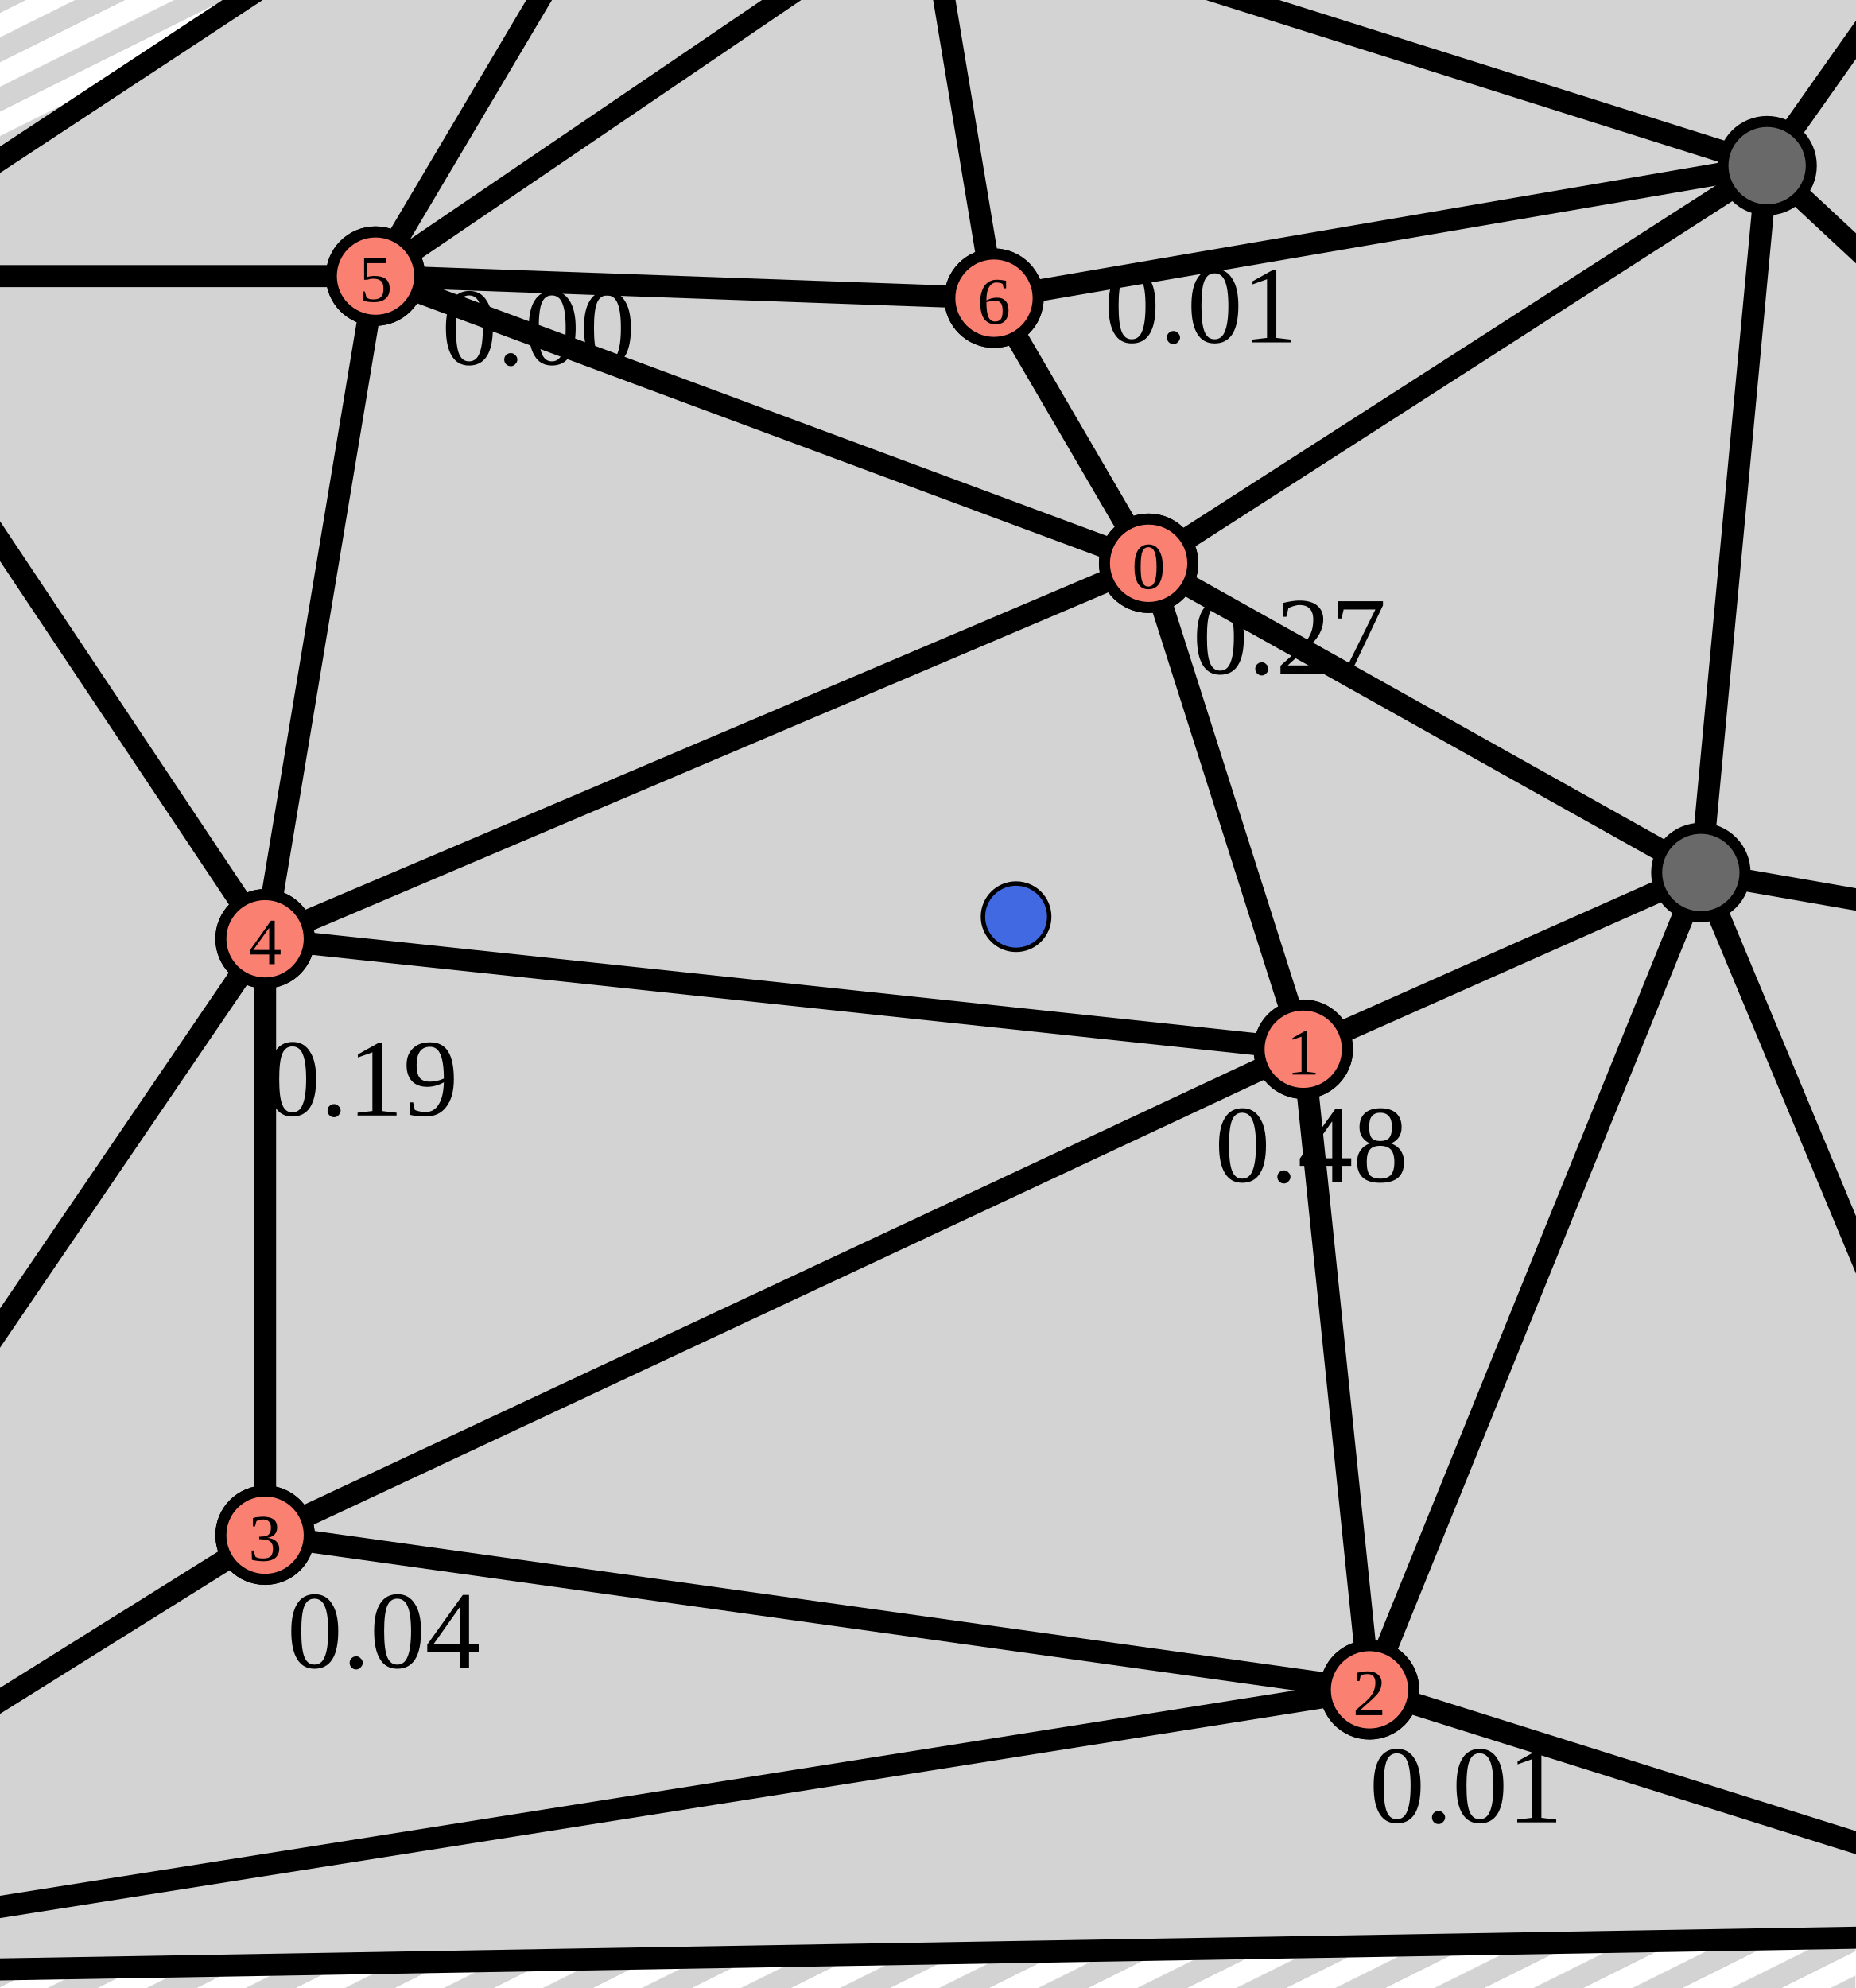
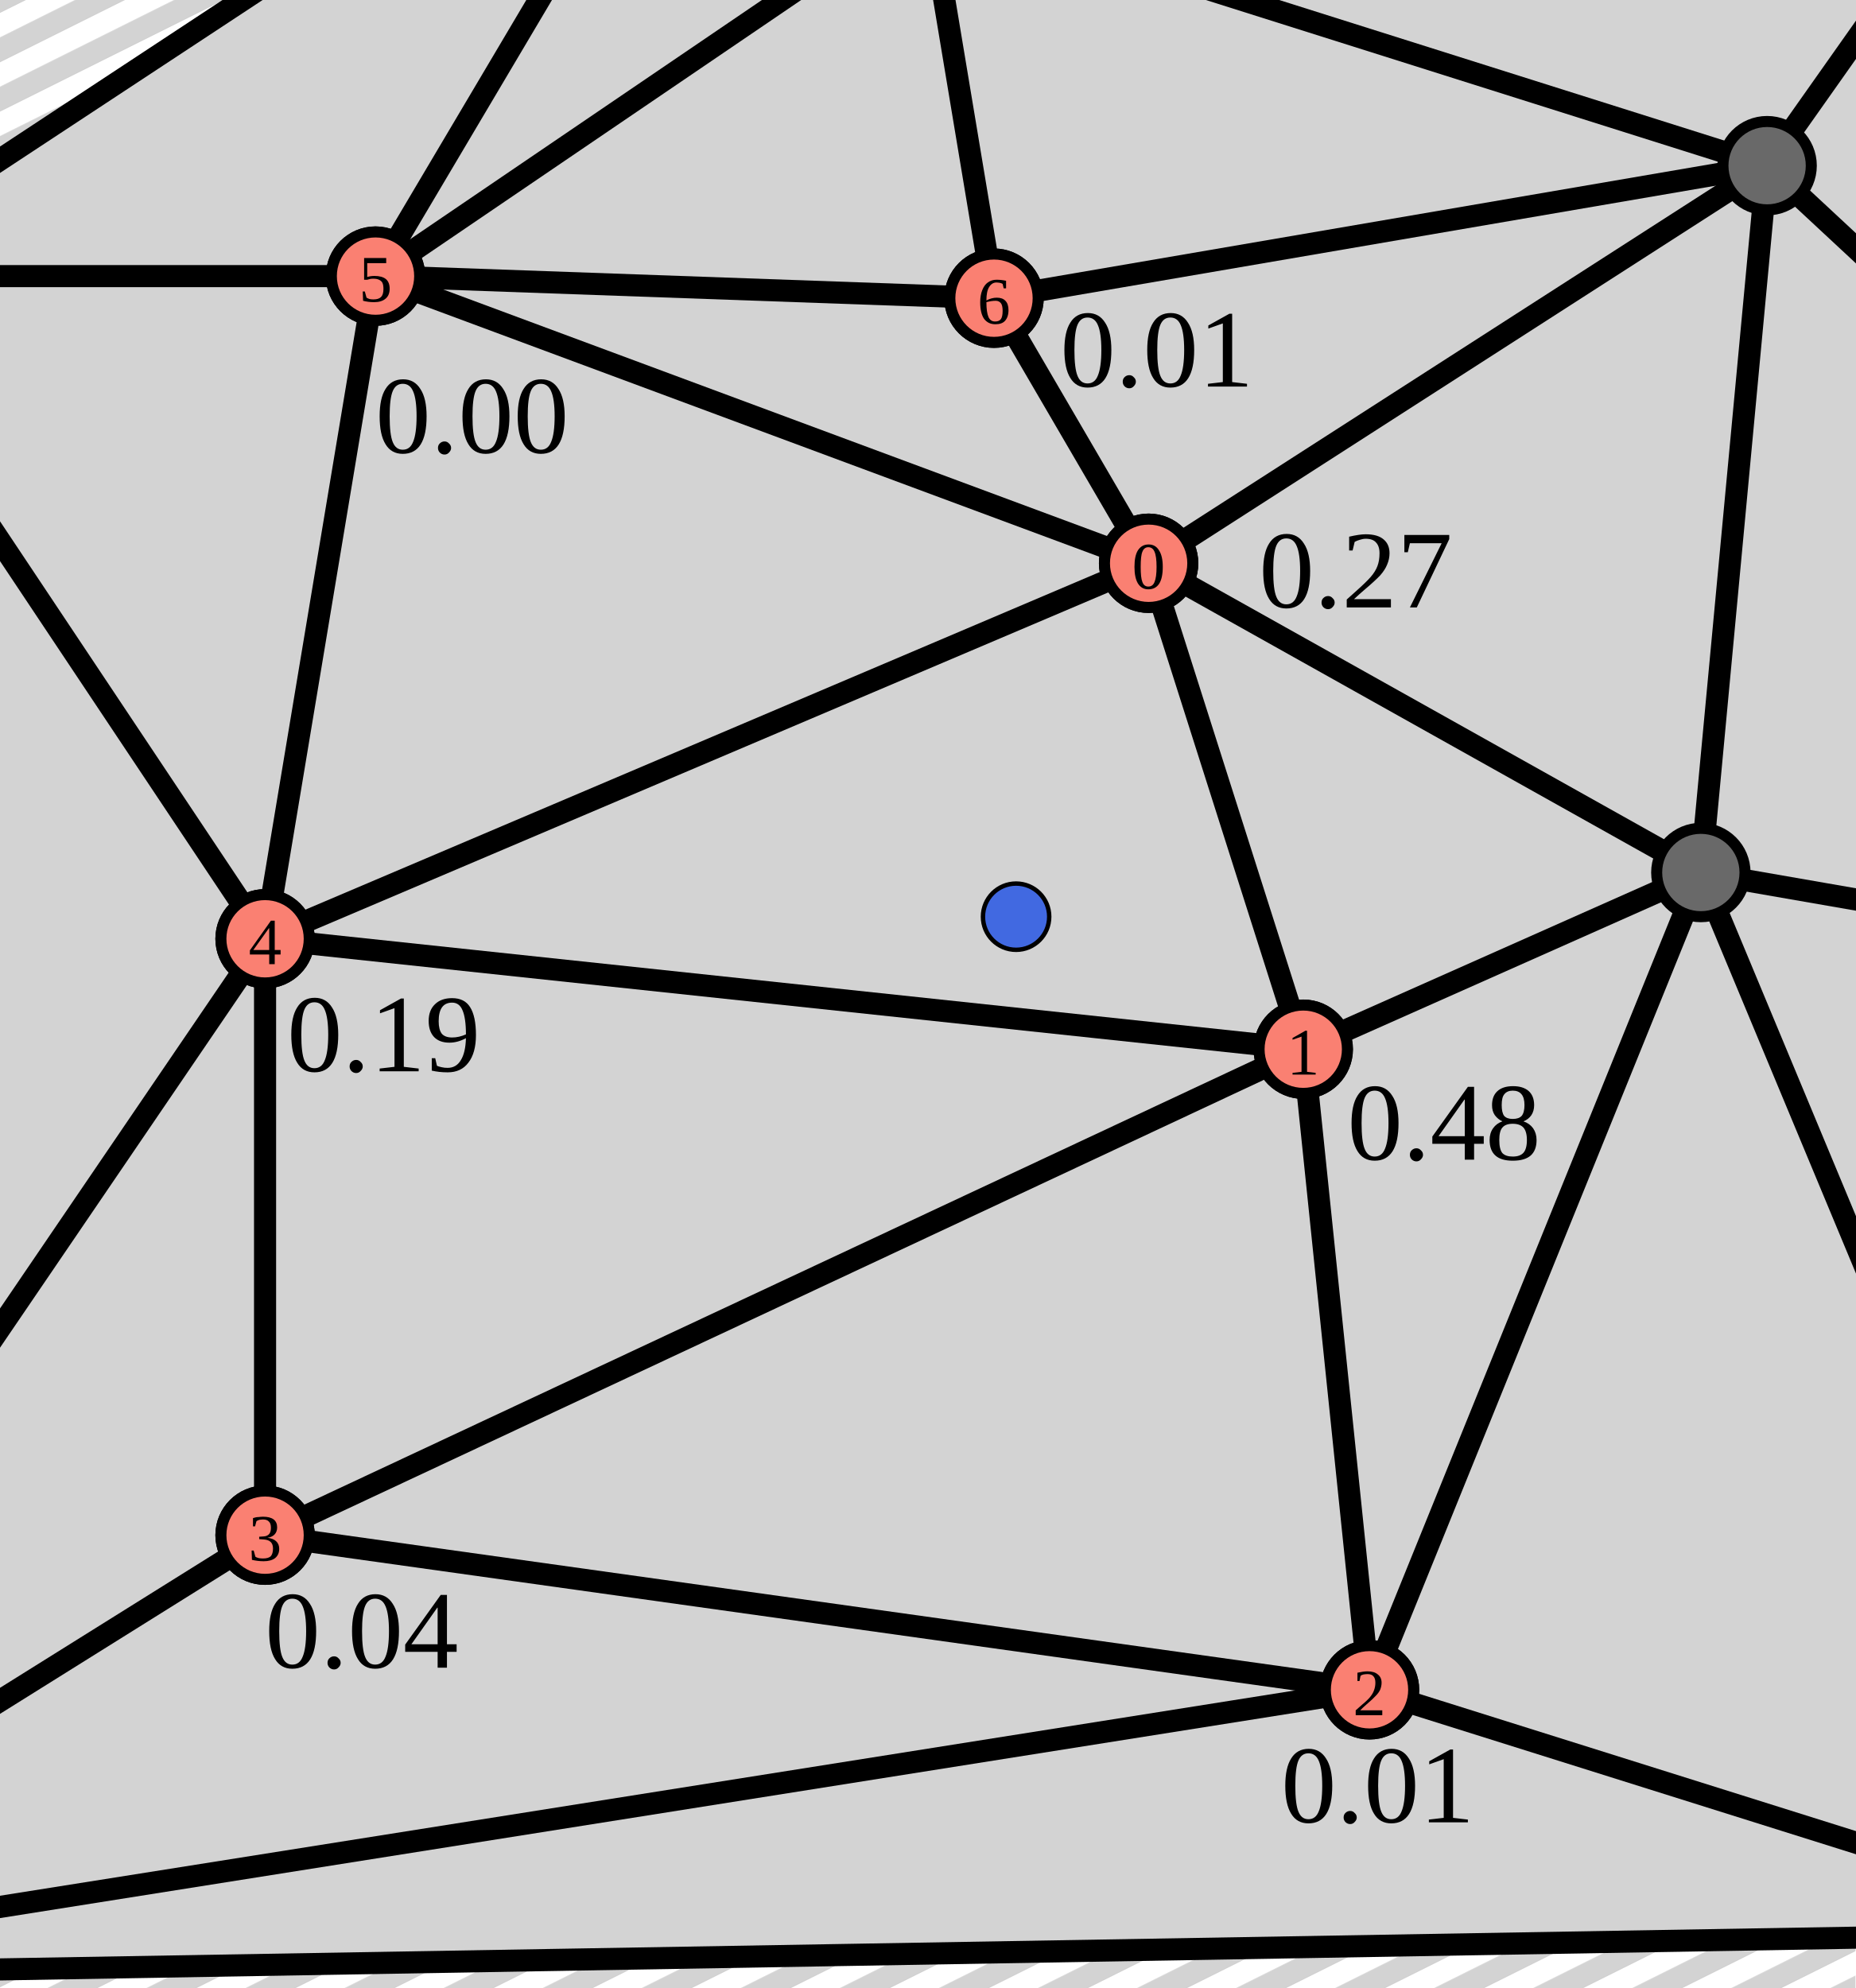
<svg xmlns="http://www.w3.org/2000/svg" viewBox="-47 -37.5 84 90" width="400">
  <defs>
    <pattern height="1" id="natural_neighbor_scenario_pattern0001" patternTransform="rotate(63.512 0 0) scale(2)" patternUnits="userSpaceOnUse" width="1">
      <line stroke="rgb(255 255 255)" stroke-width="1.01" x1="0" x2="0" y1="-0.1" y2="1.1" />
      <line stroke="rgb(211 211 211)" stroke-width="1.01" x1="1" x2="1" y1="-0.1" y2="1.1" />
    </pattern>
  </defs>
  <rect height="100%" style="fill: url(#natural_neighbor_scenario_pattern0001)" width="100%" x="-47" y="-37.5" />
  <g>
    <path d="M-2,-24 L5,-12 L-30,-25 z" style="fill: rgb(211 211 211)" />
    <path d="M-2,-24 L33,-30 L5,-12 z" style="fill: rgb(211 211 211)" />
    <path d="M12,10 L30,2 L15,39 z" style="fill: rgb(211 211 211)" />
    <path d="M15,39 L-35,32 L12,10 z" style="fill: rgb(211 211 211)" />
    <path d="M-14,-52 L-5,-42 L-30,-25 z" style="fill: rgb(211 211 211)" />
    <path d="M30,2 L5,-12 L33,-30 z" style="fill: rgb(211 211 211)" />
    <path d="M-2,-24 L-30,-25 L-5,-42 z" style="fill: rgb(211 211 211)" />
    <path d="M-35,32 L15,39 L-67,52 z" style="fill: rgb(211 211 211)" />
    <path d="M-35,32 L-35,5 L12,10 z" style="fill: rgb(211 211 211)" />
    <path d="M15,39 L30,2 L50,50 z" style="fill: rgb(211 211 211)" />
    <path d="M76,10 L30,2 L33,-30 z" style="fill: rgb(211 211 211)" />
    <path d="M-5,-42 L33,-30 L-2,-24 z" style="fill: rgb(211 211 211)" />
    <path d="M5,-12 L12,10 L-35,5 z" style="fill: rgb(211 211 211)" />
    <path d="M12,10 L5,-12 L30,2 z" style="fill: rgb(211 211 211)" />
    <path d="M-35,5 L-35,32 L-67,52 z" style="fill: rgb(211 211 211)" />
    <path d="M-35,5 L-30,-25 L5,-12 z" style="fill: rgb(211 211 211)" />
    <path d="M33,-30 L-5,-42 L45,-47 z" style="fill: rgb(211 211 211)" />
    <path d="M-30,-25 L-35,5 L-55,-25 z" style="fill: rgb(211 211 211)" />
    <path d="M-55,-25 L-14,-52 L-30,-25 z" style="fill: rgb(211 211 211)" />
    <path d="M-67,52 L-55,-25 L-35,5 z" style="fill: rgb(211 211 211)" />
    <path d="M50,50 L-67,52 L15,39 z" style="fill: rgb(211 211 211)" />
    <path d="M76,10 L50,50 L30,2 z" style="fill: rgb(211 211 211)" />
    <path d="M45,-47 L76,10 L33,-30 z" style="fill: rgb(211 211 211)" />
    <path d="M-14,-52 L45,-47 L-5,-42 z" style="fill: rgb(211 211 211)" />
    <line style="stroke-width: 1; stroke: rgb(0 0 0); fill: none" x1="-35" x2="12" y1="5" y2="10" />
    <line style="stroke-width: 1; stroke: rgb(0 0 0); fill: none" x1="-2" x2="33" y1="-24" y2="-30" />
    <line style="stroke-width: 1; stroke: rgb(0 0 0); fill: none" x1="30" x2="15" y1="2" y2="39" />
    <line style="stroke-width: 1; stroke: rgb(0 0 0); fill: none" x1="5" x2="33" y1="-12" y2="-30" />
    <line style="stroke-width: 1; stroke: rgb(0 0 0); fill: none" x1="30" x2="5" y1="2" y2="-12" />
    <line style="stroke-width: 1; stroke: rgb(0 0 0); fill: none" x1="12" x2="-35" y1="10" y2="32" />
    <line style="stroke-width: 1; stroke: rgb(0 0 0); fill: none" x1="15" x2="-35" y1="39" y2="32" />
    <line style="stroke-width: 1; stroke: rgb(0 0 0); fill: none" x1="-5" x2="-30" y1="-42" y2="-25" />
    <line style="stroke-width: 1; stroke: rgb(0 0 0); fill: none" x1="5" x2="-35" y1="-12" y2="5" />
    <line style="stroke-width: 1; stroke: rgb(0 0 0); fill: none" x1="-5" x2="-2" y1="-42" y2="-24" />
    <line style="stroke-width: 1; stroke: rgb(0 0 0); fill: none" x1="5" x2="-2" y1="-12" y2="-24" />
    <line style="stroke-width: 1; stroke: rgb(0 0 0); fill: none" x1="-35" x2="-67" y1="32" y2="52" />
    <line style="stroke-width: 1; stroke: rgb(0 0 0); fill: none" x1="-30" x2="5" y1="-25" y2="-12" />
    <line style="stroke-width: 1; stroke: rgb(0 0 0); fill: none" x1="15" x2="-67" y1="39" y2="52" />
    <line style="stroke-width: 1; stroke: rgb(0 0 0); fill: none" x1="-35" x2="-30" y1="5" y2="-25" />
    <line style="stroke-width: 1; stroke: rgb(0 0 0); fill: none" x1="-14" x2="-5" y1="-52" y2="-42" />
    <line style="stroke-width: 1; stroke: rgb(0 0 0); fill: none" x1="30" x2="76" y1="2" y2="10" />
    <line style="stroke-width: 1; stroke: rgb(0 0 0); fill: none" x1="30" x2="50" y1="2" y2="50" />
    <line style="stroke-width: 1; stroke: rgb(0 0 0); fill: none" x1="30" x2="33" y1="2" y2="-30" />
    <line style="stroke-width: 1; stroke: rgb(0 0 0); fill: none" x1="-5" x2="33" y1="-42" y2="-30" />
    <line style="stroke-width: 1; stroke: rgb(0 0 0); fill: none" x1="15" x2="12" y1="39" y2="10" />
    <line style="stroke-width: 1; stroke: rgb(0 0 0); fill: none" x1="5" x2="12" y1="-12" y2="10" />
    <line style="stroke-width: 1; stroke: rgb(0 0 0); fill: none" x1="30" x2="12" y1="2" y2="10" />
    <line style="stroke-width: 1; stroke: rgb(0 0 0); fill: none" x1="-35" x2="-35" y1="32" y2="5" />
    <line style="stroke-width: 1; stroke: rgb(0 0 0); fill: none" x1="-67" x2="-35" y1="52" y2="5" />
    <line style="stroke-width: 1; stroke: rgb(0 0 0); fill: none" x1="-30" x2="-2" y1="-25" y2="-24" />
    <line style="stroke-width: 1; stroke: rgb(0 0 0); fill: none" x1="-5" x2="45" y1="-42" y2="-47" />
    <line style="stroke-width: 1; stroke: rgb(0 0 0); fill: none" x1="33" x2="76" y1="-30" y2="10" />
    <line style="stroke-width: 1; stroke: rgb(0 0 0); fill: none" x1="-35" x2="-55" y1="5" y2="-25" />
    <line style="stroke-width: 1; stroke: rgb(0 0 0); fill: none" x1="-30" x2="-14" y1="-25" y2="-52" />
    <line style="stroke-width: 1; stroke: rgb(0 0 0); fill: none" x1="-30" x2="-55" y1="-25" y2="-25" />
    <line style="stroke-width: 1; stroke: rgb(0 0 0); fill: none" x1="-55" x2="-14" y1="-25" y2="-52" />
    <line style="stroke-width: 1; stroke: rgb(0 0 0); fill: none" x1="-67" x2="-55" y1="52" y2="-25" />
    <line style="stroke-width: 1; stroke: rgb(0 0 0); fill: none" x1="15" x2="50" y1="39" y2="50" />
    <line style="stroke-width: 1; stroke: rgb(0 0 0); fill: none" x1="50" x2="-67" y1="50" y2="52" />
    <line style="stroke-width: 1; stroke: rgb(0 0 0); fill: none" x1="76" x2="50" y1="10" y2="50" />
    <line style="stroke-width: 1; stroke: rgb(0 0 0); fill: none" x1="33" x2="45" y1="-30" y2="-47" />
    <line style="stroke-width: 1; stroke: rgb(0 0 0); fill: none" x1="45" x2="76" y1="-47" y2="10" />
    <line style="stroke-width: 1; stroke: rgb(0 0 0); fill: none" x1="-14" x2="45" y1="-52" y2="-47" />
    <circle cx="15" cy="39" r="2" style="stroke-width: 0.5; stroke: rgb(0 0 0); fill: rgb(105 105 105)" />
    <circle cx="-5" cy="-42" r="2" style="stroke-width: 0.5; stroke: rgb(0 0 0); fill: rgb(105 105 105)" />
    <circle cx="30" cy="2" r="2" style="stroke-width: 0.5; stroke: rgb(0 0 0); fill: rgb(105 105 105)" />
    <circle cx="5" cy="-12" r="2" style="stroke-width: 0.5; stroke: rgb(0 0 0); fill: rgb(105 105 105)" />
    <circle cx="-35" cy="32" r="2" style="stroke-width: 0.5; stroke: rgb(0 0 0); fill: rgb(105 105 105)" />
    <circle cx="-2" cy="-24" r="2" style="stroke-width: 0.5; stroke: rgb(0 0 0); fill: rgb(105 105 105)" />
    <circle cx="-67" cy="52" r="2" style="stroke-width: 0.5; stroke: rgb(0 0 0); fill: rgb(105 105 105)" />
    <circle cx="-14" cy="-52" r="2" style="stroke-width: 0.5; stroke: rgb(0 0 0); fill: rgb(105 105 105)" />
    <circle cx="76" cy="10" r="2" style="stroke-width: 0.5; stroke: rgb(0 0 0); fill: rgb(105 105 105)" />
    <circle cx="12" cy="10" r="2" style="stroke-width: 0.5; stroke: rgb(0 0 0); fill: rgb(105 105 105)" />
    <circle cx="-35" cy="5" r="2" style="stroke-width: 0.5; stroke: rgb(0 0 0); fill: rgb(105 105 105)" />
    <circle cx="33" cy="-30" r="2" style="stroke-width: 0.5; stroke: rgb(0 0 0); fill: rgb(105 105 105)" />
    <circle cx="-30" cy="-25" r="2" style="stroke-width: 0.5; stroke: rgb(0 0 0); fill: rgb(105 105 105)" />
    <circle cx="-55" cy="-25" r="2" style="stroke-width: 0.5; stroke: rgb(0 0 0); fill: rgb(105 105 105)" />
    <circle cx="50" cy="50" r="2" style="stroke-width: 0.5; stroke: rgb(0 0 0); fill: rgb(105 105 105)" />
    <circle cx="45" cy="-47" r="2" style="stroke-width: 0.5; stroke: rgb(0 0 0); fill: rgb(105 105 105)" />
    <circle cx="5" cy="-12" r="2" style="stroke-width: 0.5; stroke: rgb(0 0 0); fill: rgb(250 128 114)" />
    <text dy="1.15" font-size="3" style="fill: rgb(0 0 0)" text-anchor="middle" transform="translate (5 -12) rotate (0) translate(-5 12)" x="5" y="-12">
0
</text>
-     <text dy="0" font-size="5" style="fill: rgb(0 0 0)" transform="translate (7 -7) rotate (0) translate(-7 7)" x="7" y="-7">
+     <text dy="0" font-size="5" style="fill: rgb(0 0 0)" transform="translate (10 -10) rotate (0) translate(-10 10)" x="10" y="-10">
0.27
</text>
    <circle cx="12" cy="10" r="2" style="stroke-width: 0.5; stroke: rgb(0 0 0); fill: rgb(250 128 114)" />
    <text dy="1.15" font-size="3" style="fill: rgb(0 0 0)" text-anchor="middle" transform="translate (12 10) rotate (0) translate(-12 -10)" x="12" y="10">
1
</text>
-     <text dy="0" font-size="5" style="fill: rgb(0 0 0)" transform="translate (8 16) rotate (0) translate(-8 -16)" x="8" y="16">
+     <text dy="0" font-size="5" style="fill: rgb(0 0 0)" transform="translate (14 15) rotate (0) translate(-14 -15)" x="14" y="15">
0.48
</text>
    <circle cx="15" cy="39" r="2" style="stroke-width: 0.5; stroke: rgb(0 0 0); fill: rgb(250 128 114)" />
    <text dy="1.15" font-size="3" style="fill: rgb(0 0 0)" text-anchor="middle" transform="translate (15 39) rotate (0) translate(-15 -39)" x="15" y="39">
2
</text>
-     <text dy="0" font-size="5" style="fill: rgb(0 0 0)" transform="translate (15 45) rotate (0) translate(-15 -45)" x="15" y="45">
+     <text dy="0" font-size="5" style="fill: rgb(0 0 0)" transform="translate (11 45) rotate (0) translate(-11 -45)" x="11" y="45">
0.01
</text>
    <circle cx="-35" cy="32" r="2" style="stroke-width: 0.5; stroke: rgb(0 0 0); fill: rgb(250 128 114)" />
    <text dy="1.15" font-size="3" style="fill: rgb(0 0 0)" text-anchor="middle" transform="translate (-35 32) rotate (0) translate(35 -32)" x="-35" y="32">
3
</text>
-     <text dy="0" font-size="5" style="fill: rgb(0 0 0)" transform="translate (-34 38) rotate (0) translate(34 -38)" x="-34" y="38">
+     <text dy="0" font-size="5" style="fill: rgb(0 0 0)" transform="translate (-35 38) rotate (0) translate(35 -38)" x="-35" y="38">
0.04
</text>
    <circle cx="-35" cy="5" r="2" style="stroke-width: 0.5; stroke: rgb(0 0 0); fill: rgb(250 128 114)" />
    <text dy="1.15" font-size="3" style="fill: rgb(0 0 0)" text-anchor="middle" transform="translate (-35 5) rotate (0) translate(35 -5)" x="-35" y="5">
4
</text>
-     <text dy="0" font-size="5" style="fill: rgb(0 0 0)" transform="translate (-35 13) rotate (0) translate(35 -13)" x="-35" y="13">
+     <text dy="0" font-size="5" style="fill: rgb(0 0 0)" transform="translate (-34 11) rotate (0) translate(34 -11)" x="-34" y="11">
0.19
</text>
    <circle cx="-30" cy="-25" r="2" style="stroke-width: 0.5; stroke: rgb(0 0 0); fill: rgb(250 128 114)" />
    <text dy="1.15" font-size="3" style="fill: rgb(0 0 0)" text-anchor="middle" transform="translate (-30 -25) rotate (0) translate(30 25)" x="-30" y="-25">
5
</text>
-     <text dy="0" font-size="5" style="fill: rgb(0 0 0)" transform="translate (-27 -21) rotate (0) translate(27 21)" x="-27" y="-21">
+     <text dy="0" font-size="5" style="fill: rgb(0 0 0)" transform="translate (-30 -17) rotate (0) translate(30 17)" x="-30" y="-17">
0.00
</text>
    <circle cx="-2" cy="-24" r="2" style="stroke-width: 0.5; stroke: rgb(0 0 0); fill: rgb(250 128 114)" />
    <text dy="1.15" font-size="3" style="fill: rgb(0 0 0)" text-anchor="middle" transform="translate (-2 -24) rotate (0) translate(2 24)" x="-2" y="-24">
6
</text>
-     <text dy="0" font-size="5" style="fill: rgb(0 0 0)" transform="translate (3 -22) rotate (0) translate(-3 22)" x="3" y="-22">
+     <text dy="0" font-size="5" style="fill: rgb(0 0 0)" transform="translate (1 -20) rotate (0) translate(-1 20)" x="1" y="-20">
0.01
</text>
    <circle cx="-1" cy="4" r="1.5" style="stroke-width: 0.2; stroke: rgb(0 0 0); fill: rgb(65 105 225)" />
  </g>
</svg>
